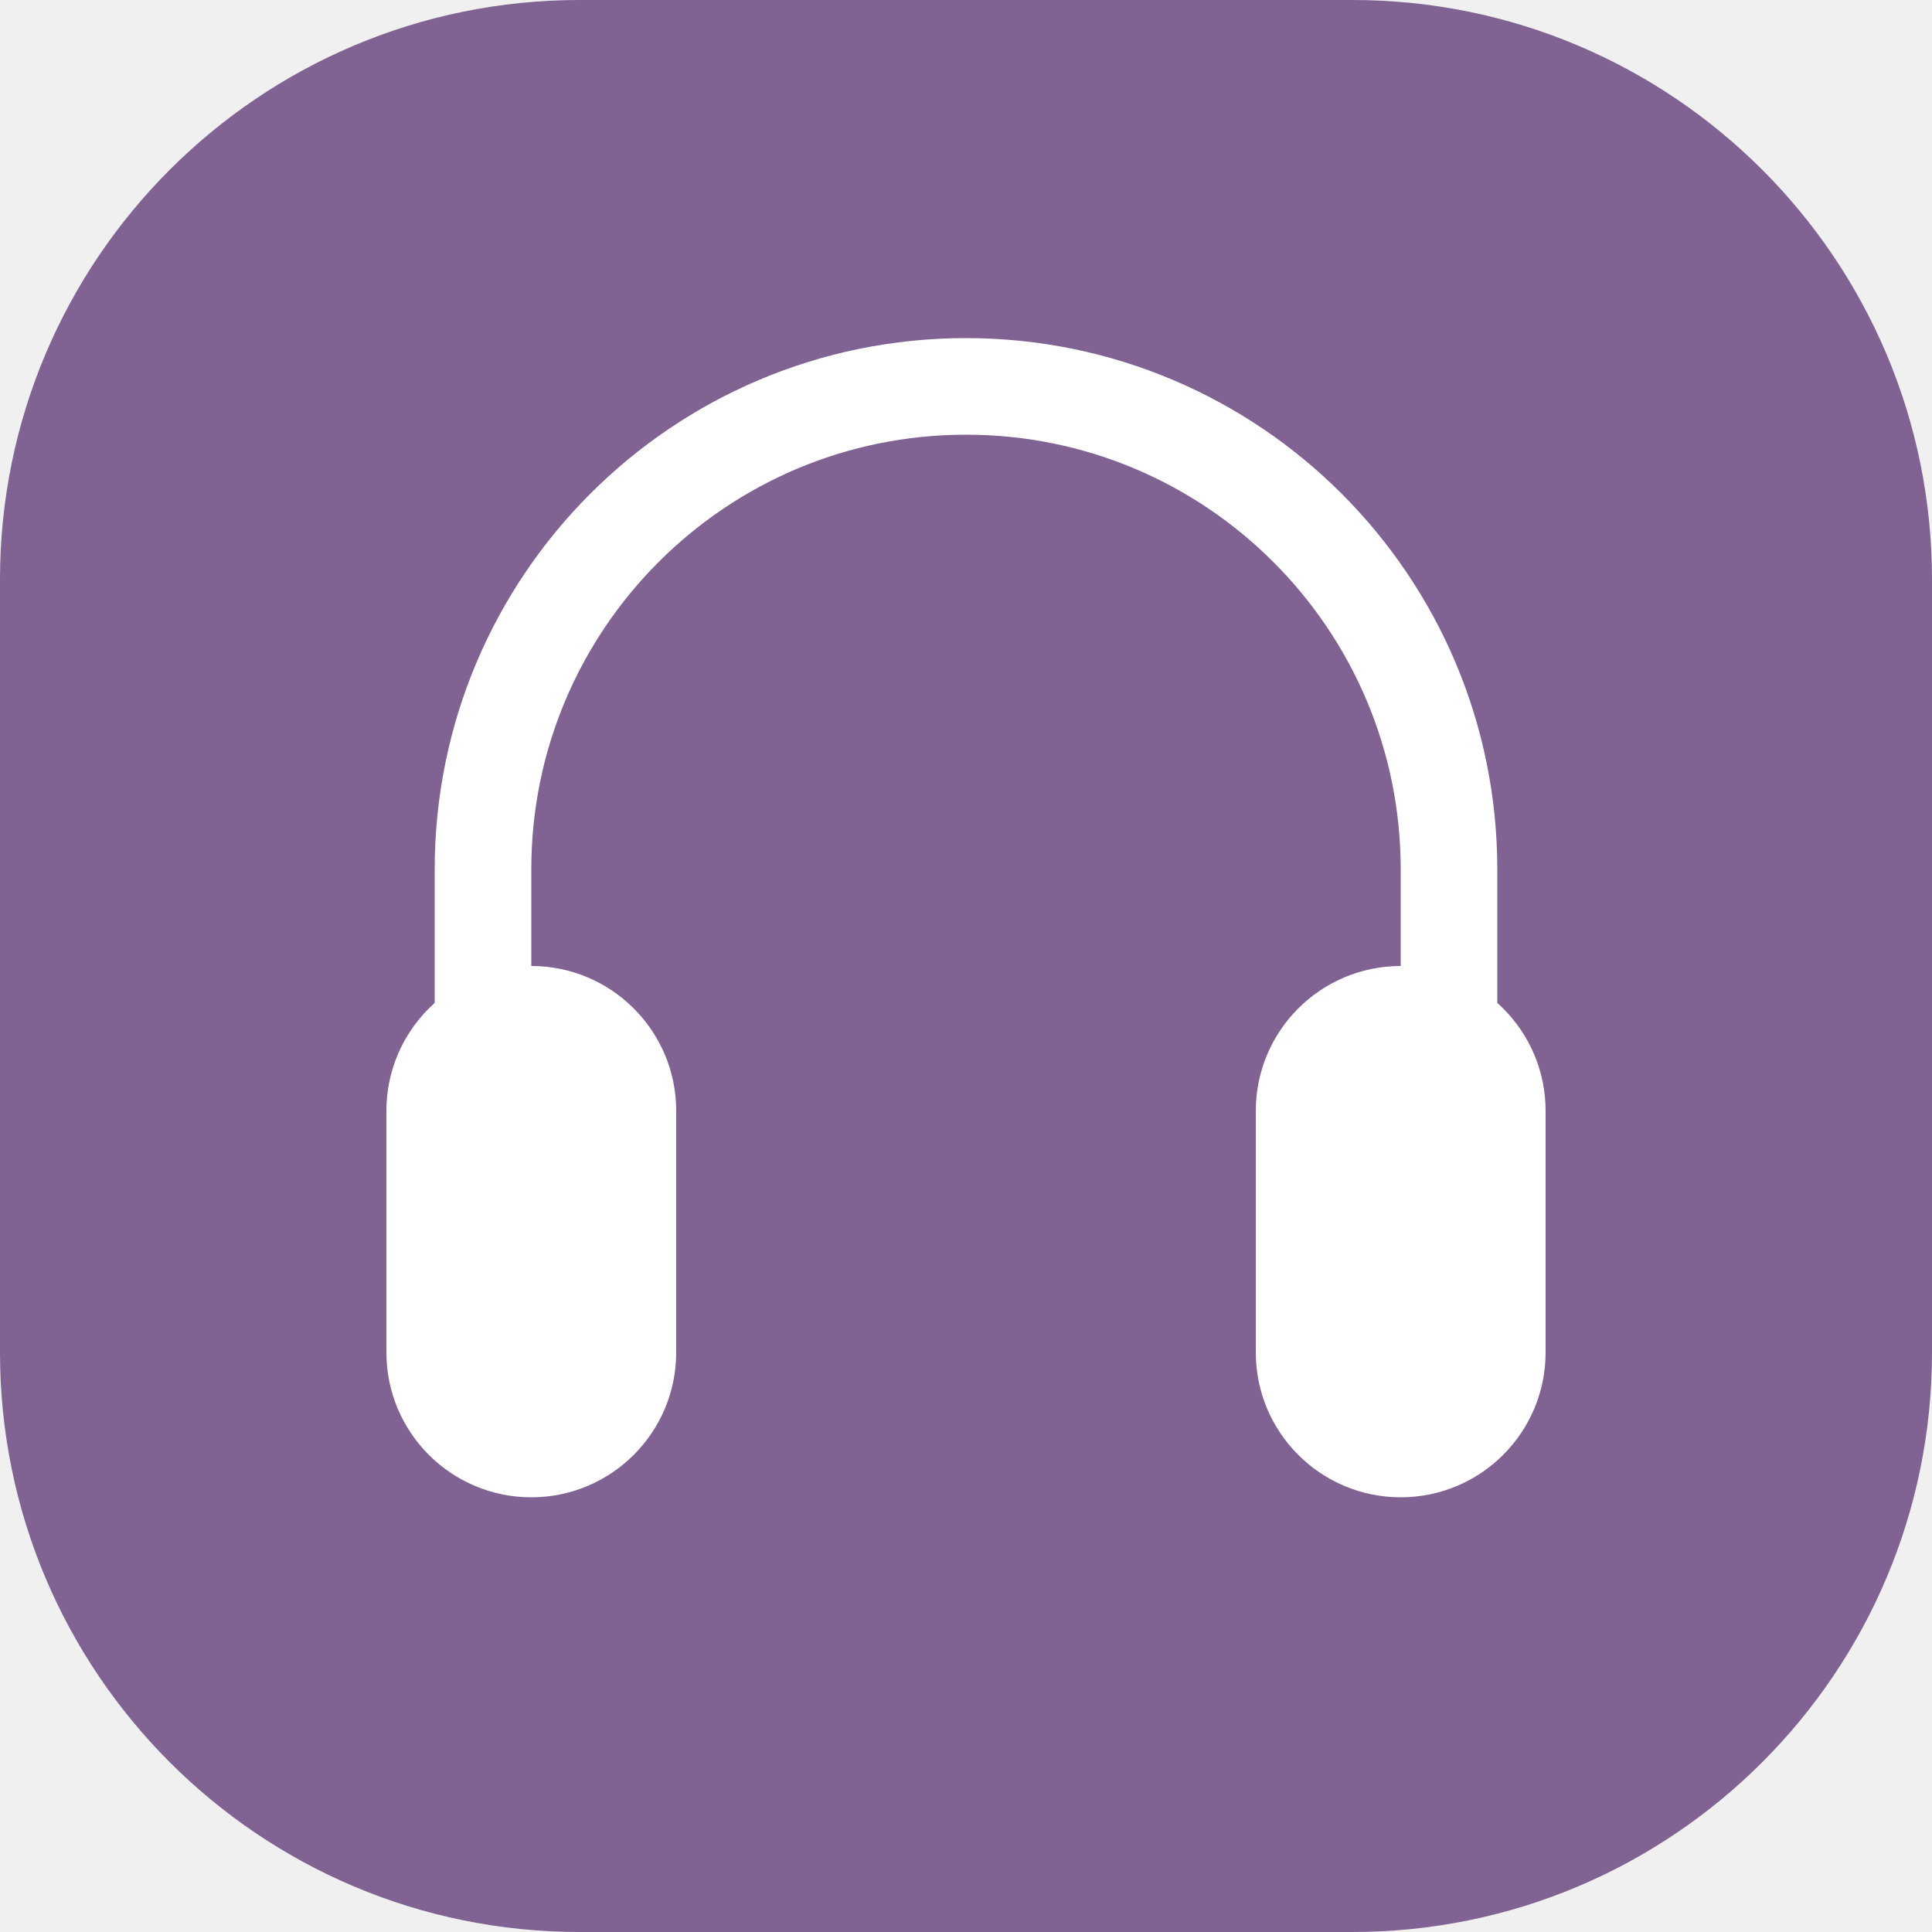
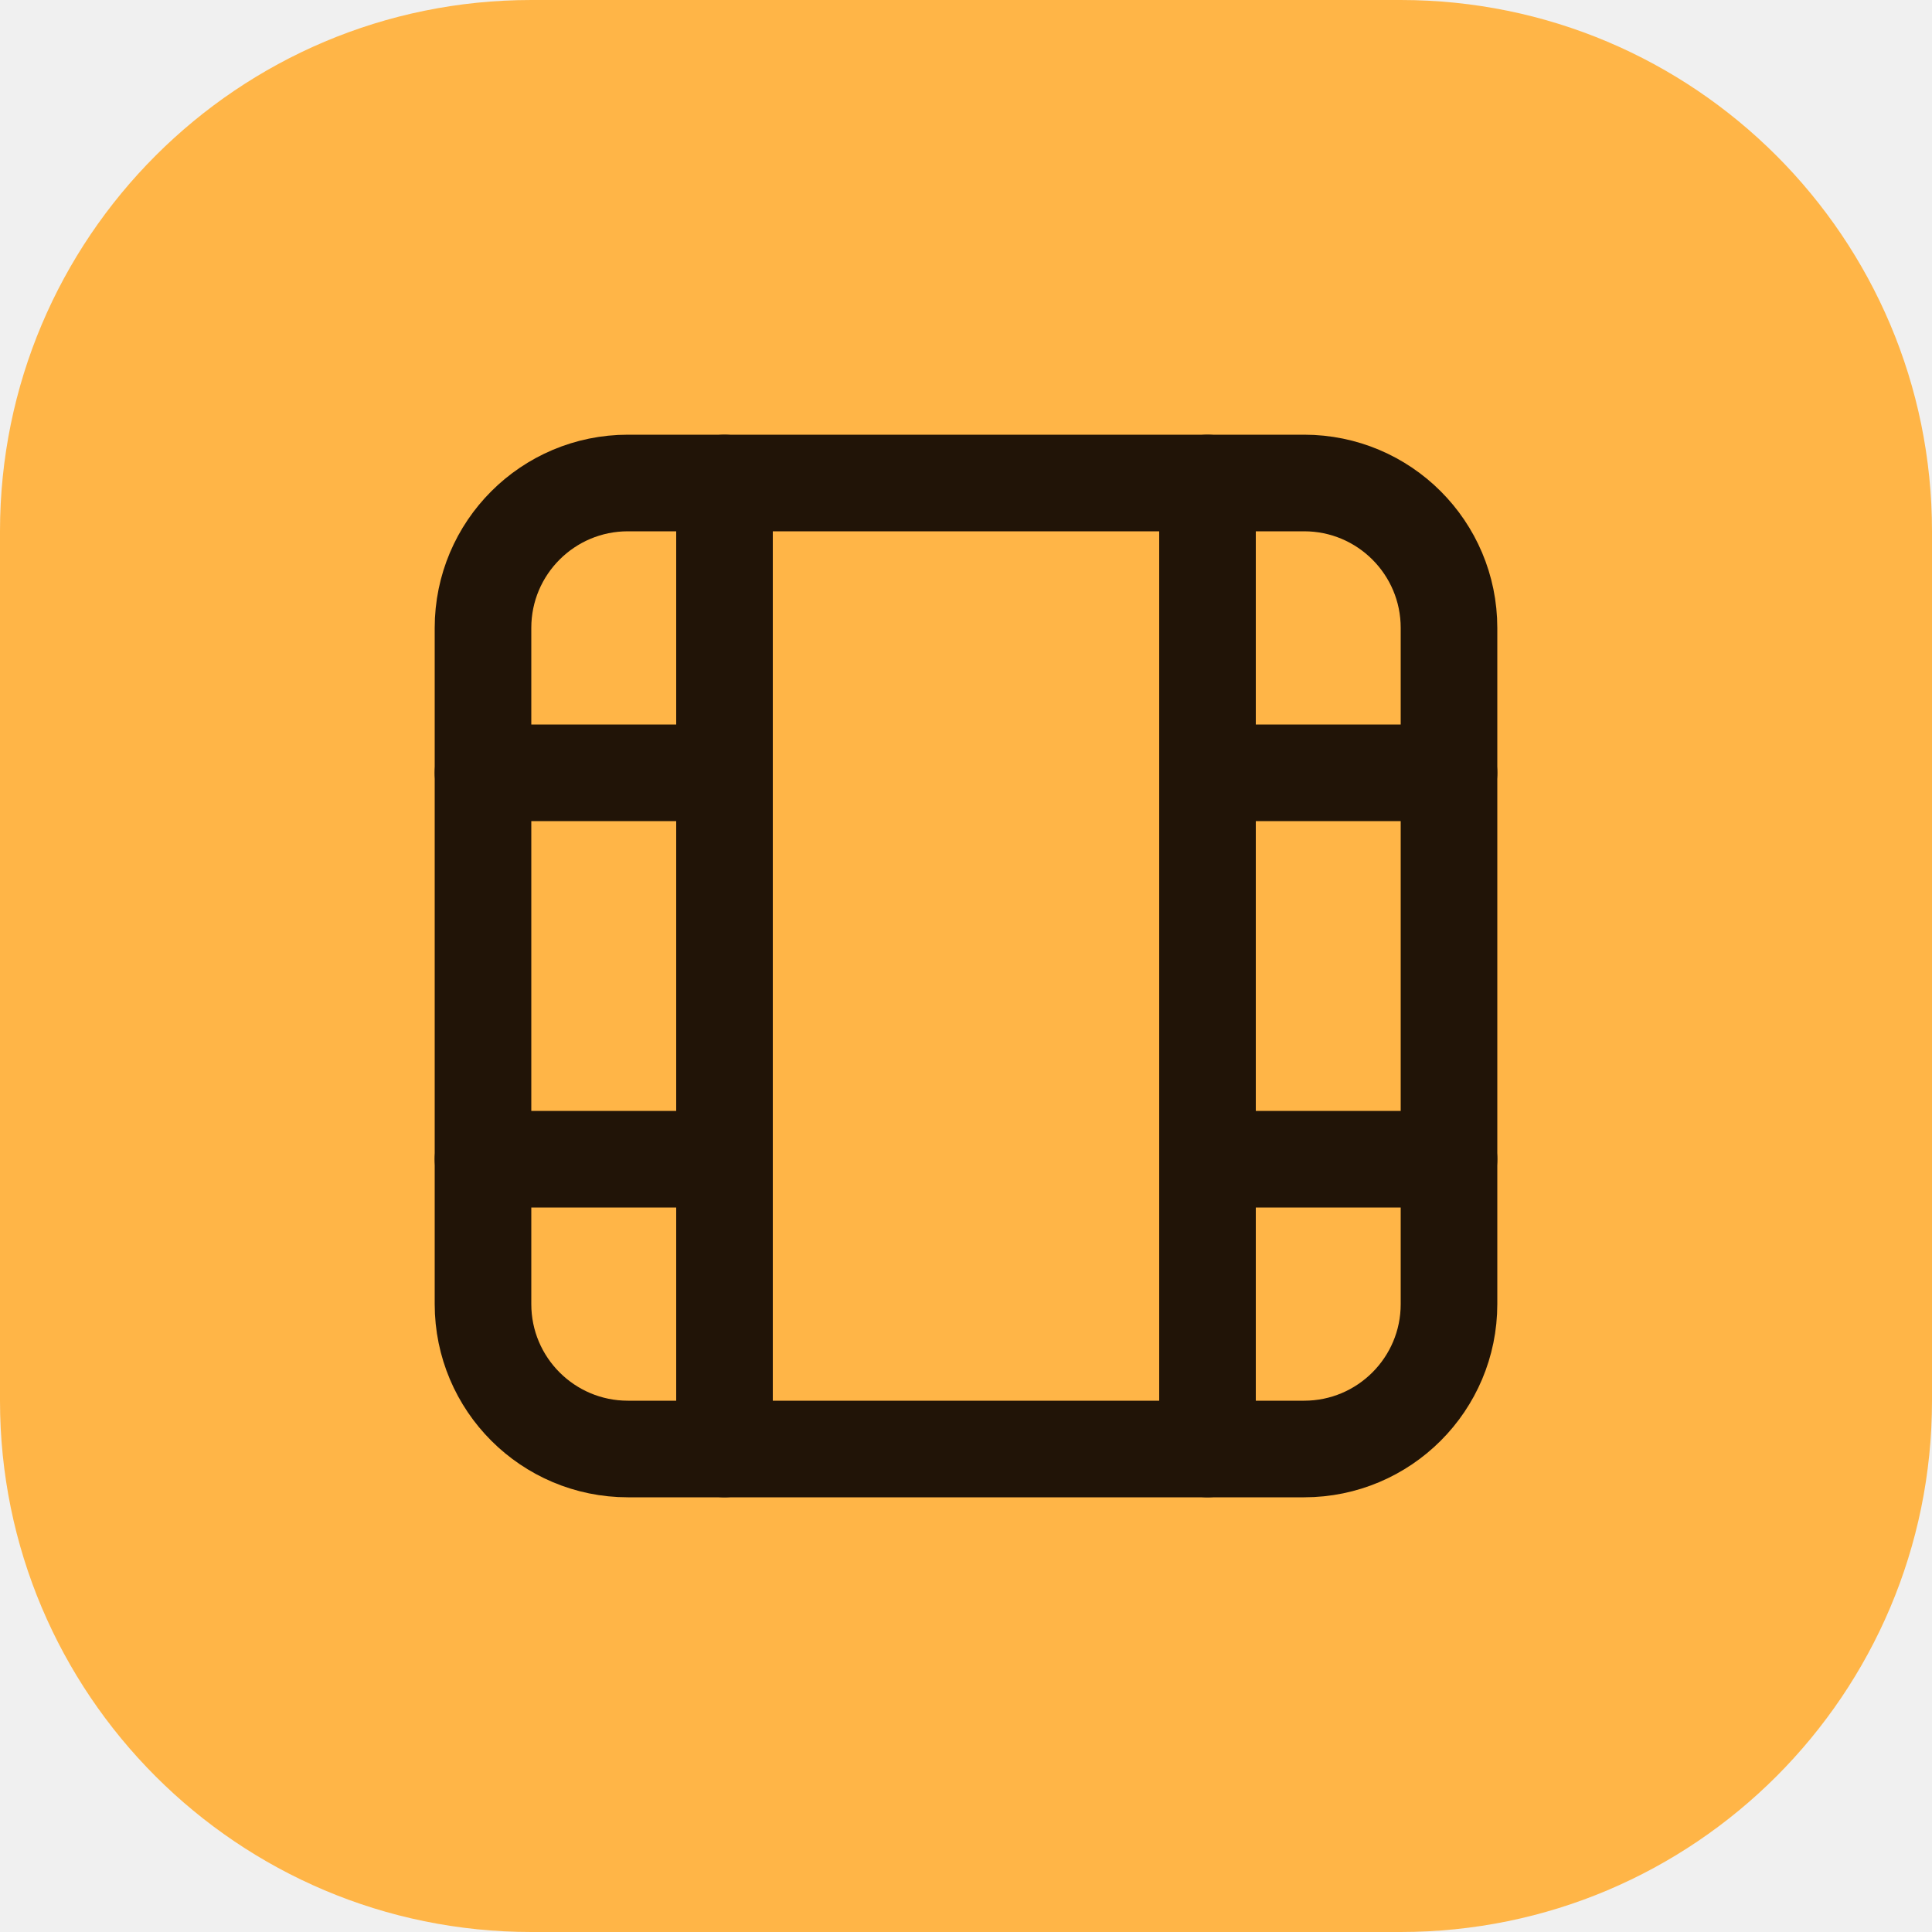
<svg xmlns="http://www.w3.org/2000/svg" viewBox="0 0 40 40">
-   <rect width="40" height="40" rx="12" fill="#806293" />
-   <path d="M10 23v-5a10 10 0 0 1 20 0v5" fill="none" stroke="#fff" stroke-width="2" />
-   <rect x="8" y="20" width="6" height="11" rx="3" fill="#fff" />
-   <rect x="26" y="20" width="6" height="11" rx="3" fill="#fff" />
+   <rect width="40" height="40" rx="11" fill="#ffb547" />
+   <g fill="none" stroke="#211407" stroke-width="2" stroke-linecap="round" stroke-linejoin="round">
+     <rect x="10" y="10" width="20" height="20" rx="3" />
+     <path d="M15 10v20m10-20v20M10 16h5m10 0h5M10 24h5m10 0h5" />
+   </g>
</svg>
